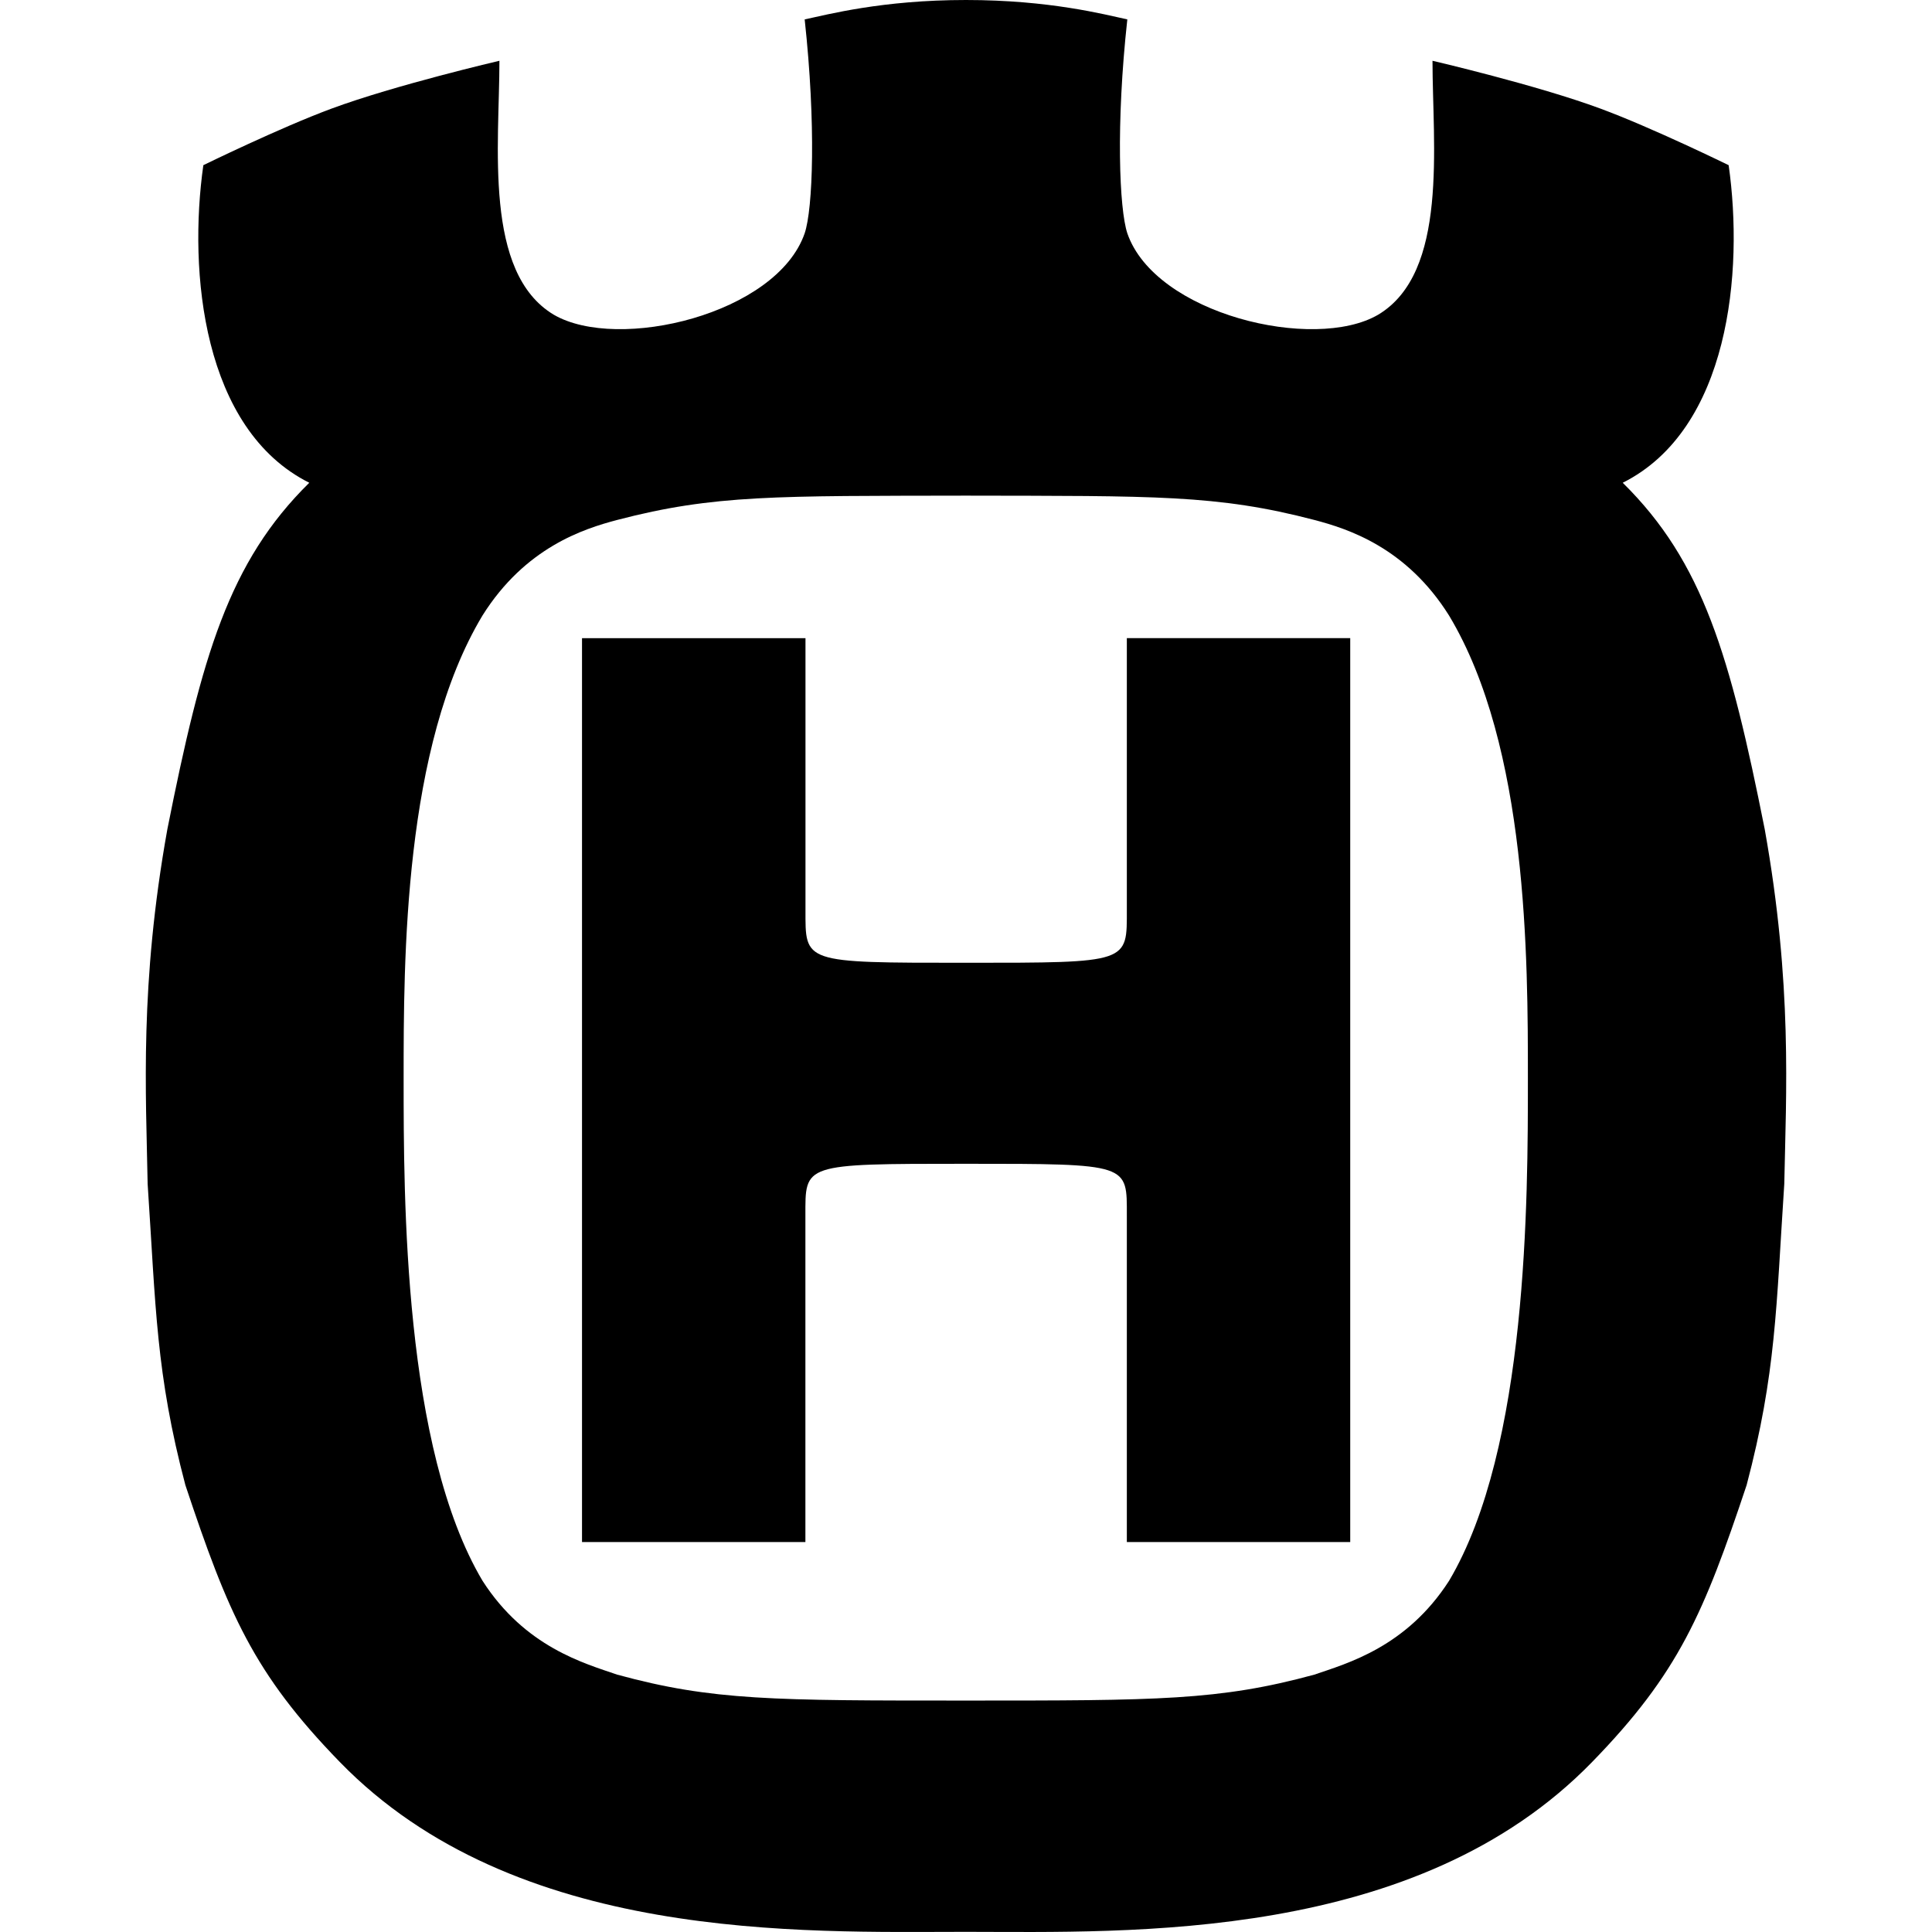
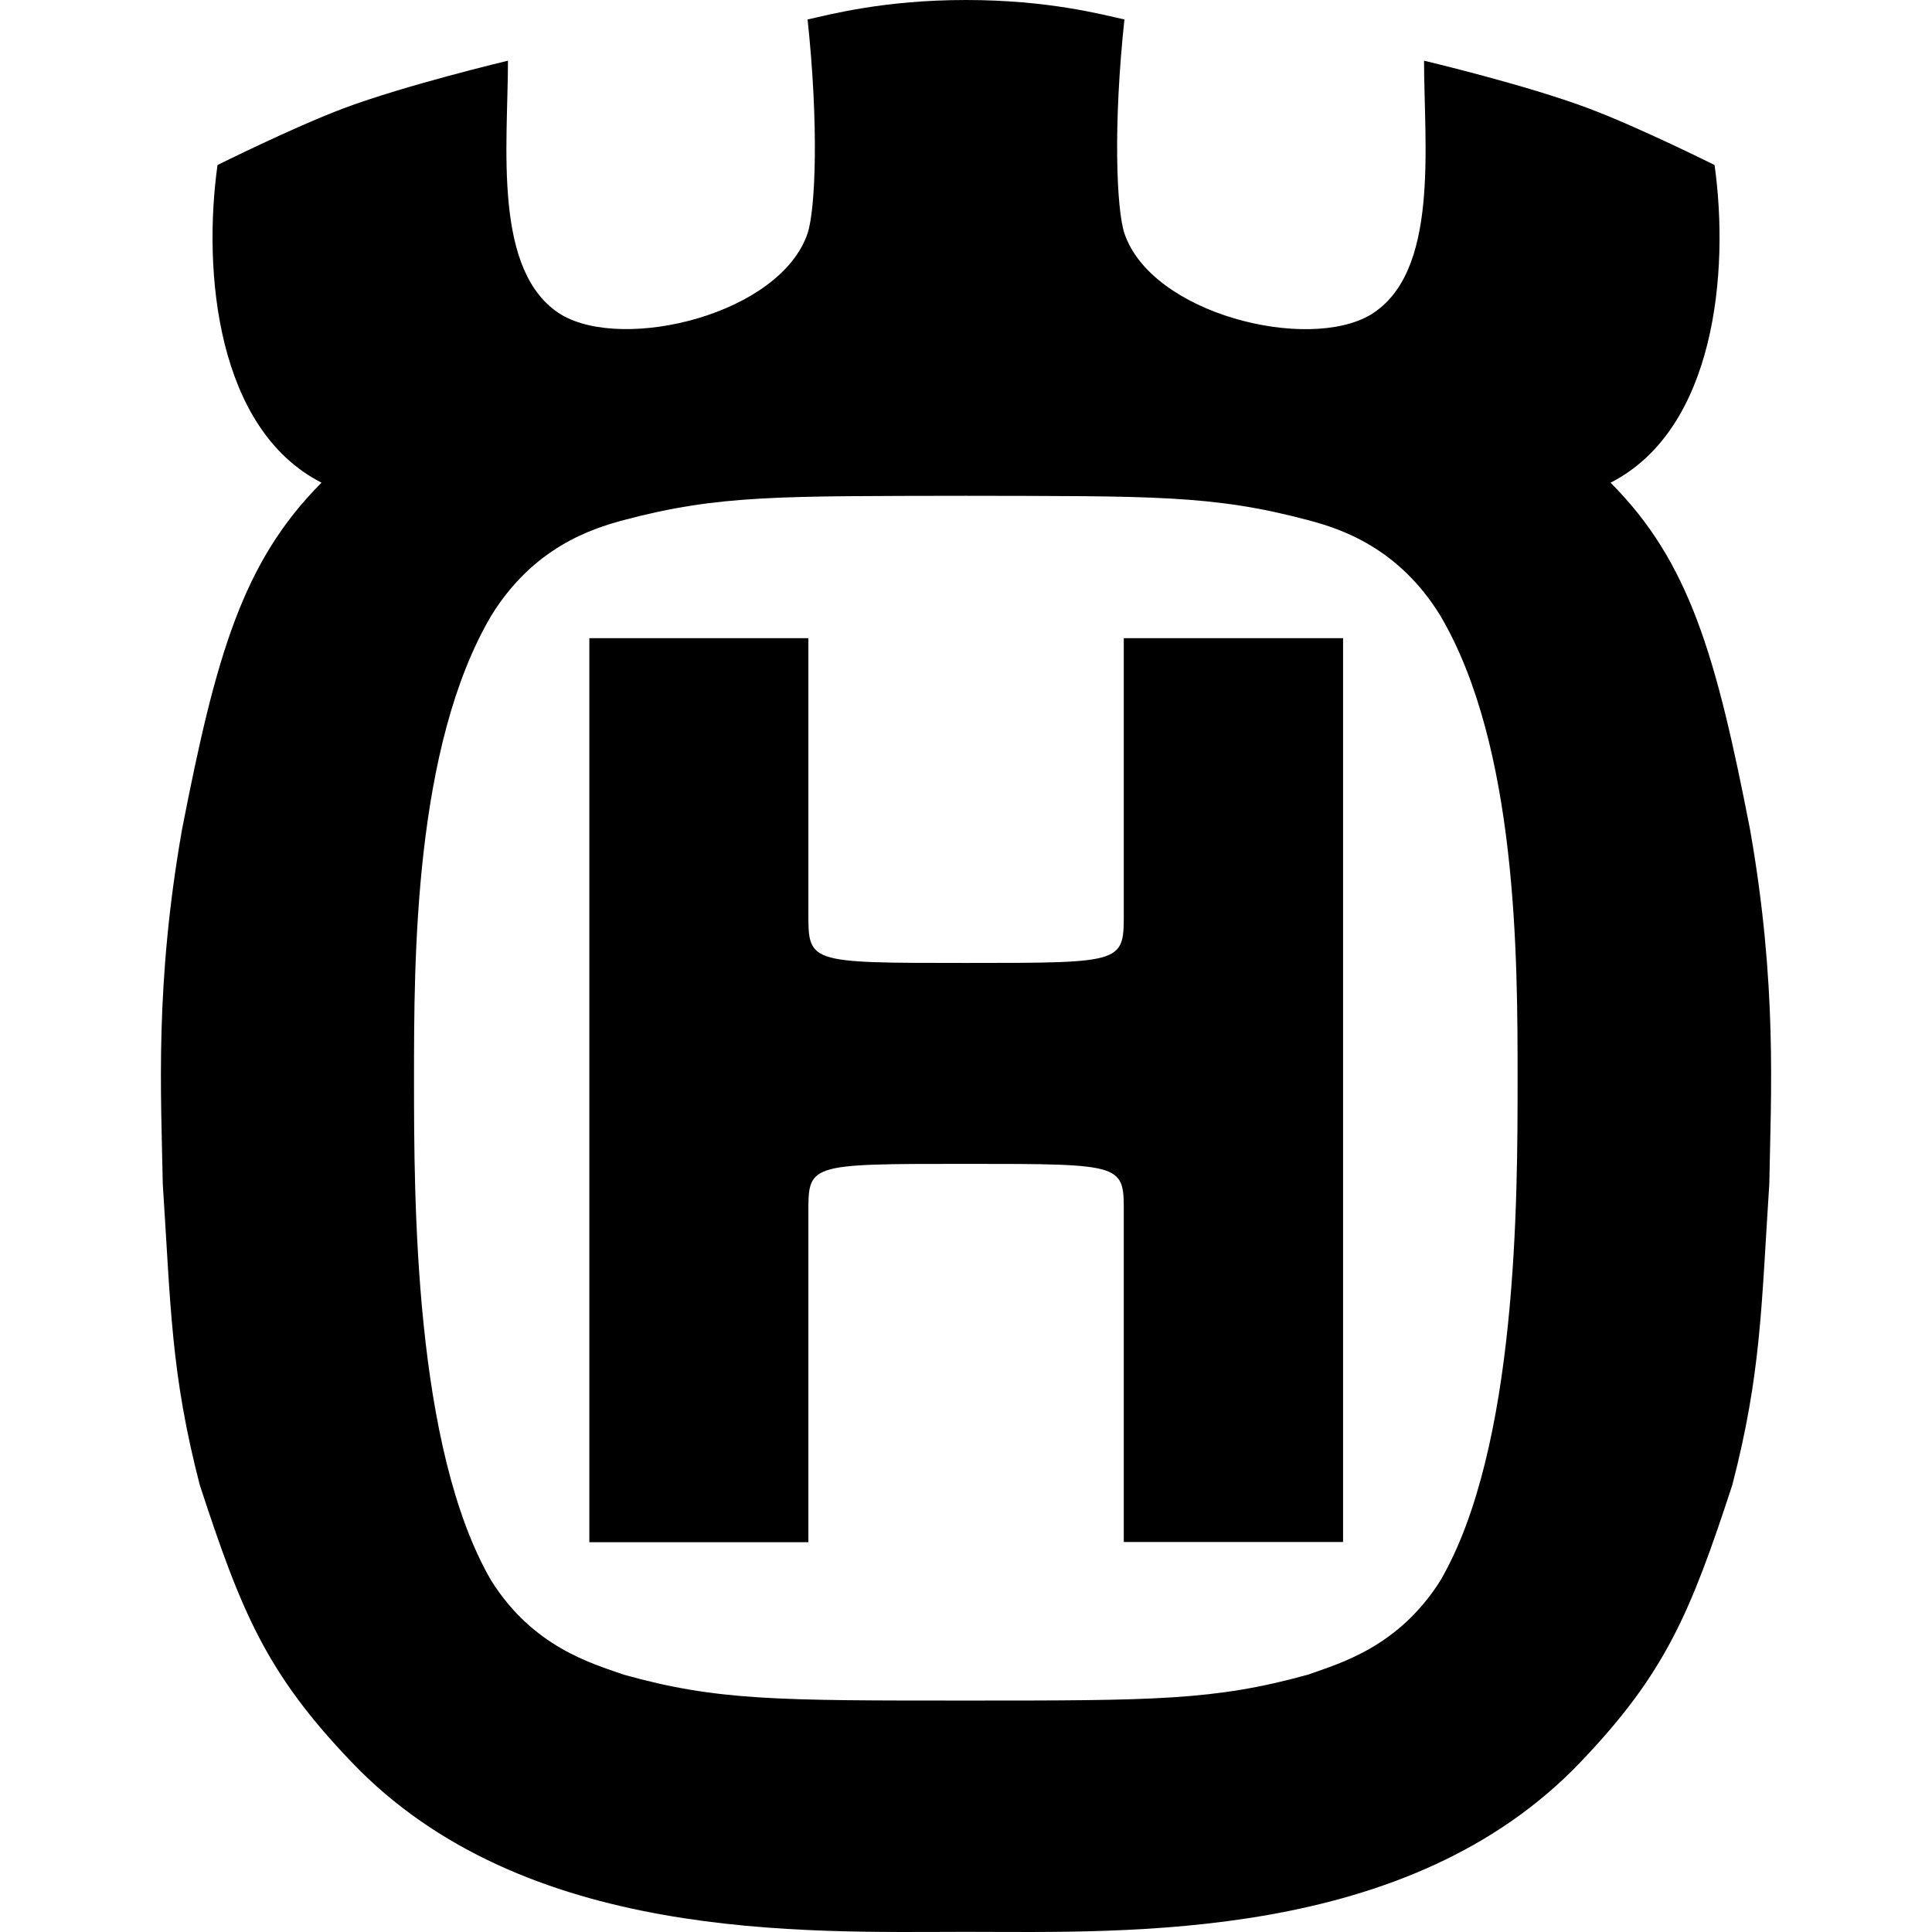
<svg xmlns="http://www.w3.org/2000/svg" role="img" viewBox="0 0 24 24" fill="currentColor">
-   <path d="M12.001 14.457c2.04 0 1.997 0 1.997.645v4.054h2.775V7.927h-2.775v3.371c0 .664.042.662-1.997.662h.001c-2.04 0-1.996.002-1.996-.662v-3.37H7.23v11.228h2.775v-4.054c0-.644-.043-.645 1.996-.645M12 0c1.04 0 1.72.18 2.004.241-.143 1.307-.1 2.355 0 2.657.347 1.006 2.32 1.475 3.115 1.012.878-.523.676-2.109.676-3.155 0 0 1.294.301 2.086.594.644.238 1.593.703 1.593.703.188 1.323.01 3.281-1.316 3.945 1 .985 1.335 2.152 1.764 4.304.346 1.932.265 3.28.243 4.405-.101 1.53-.101 2.354-.468 3.743-.53 1.588-.844 2.335-1.918 3.438C17.599 24.131 14.045 24 12 23.998c-2.045.001-5.598.133-7.779-2.11-1.074-1.104-1.388-1.85-1.918-3.439-.367-1.389-.367-2.213-.469-3.743-.02-1.126-.102-2.473.245-4.405.428-2.152.763-3.319 1.763-4.304-1.326-.664-1.504-2.622-1.316-3.945 0 0 .95-.465 1.593-.703.792-.293 2.085-.594 2.085-.594 0 1.046-.201 2.632.676 3.155.797.463 2.768-.006 3.116-1.012.102-.302.142-1.35 0-2.657C10.28.181 10.959 0 12 0m-.004 21.125c2.387 0 3.149 0 4.331-.322.408-.14 1.143-.341 1.674-1.166.979-1.65.979-4.747.979-6.236 0-1.49 0-4.125-.979-5.754-.53-.846-1.255-1.078-1.674-1.188-1.208-.316-1.983-.297-4.331-.302h.002c-2.348.005-3.123-.014-4.331.302-.418.11-1.143.342-1.674 1.188-.979 1.63-.979 4.264-.979 5.754 0 1.489 0 4.586.98 6.236.53.825 1.264 1.025 1.673 1.166 1.182.323 1.944.322 4.33.322Z" />
+   <path d="M12 0c1.022 0 1.687.18 1.968.242-.14 1.307-.1 2.354 0 2.657.34 1.005 2.276 1.474 3.058 1.011.86-.522.664-2.11.664-3.156 0 0 1.268.3 2.046.593.632.238 1.563.703 1.563.703.185 1.324.01 3.282-1.292 3.946.982.985 1.312 2.152 1.732 4.304.34 1.93.26 3.28.24 4.405-.1 1.53-.1 2.355-.46 3.743-.52 1.589-.829 2.335-1.883 3.439C17.496 24.132 14.007 24 12 23.998c-2.007.002-5.494.134-7.635-2.111-1.055-1.104-1.363-1.85-1.883-3.439-.36-1.388-.36-2.213-.46-3.743-.021-1.125-.1-2.474.24-4.405.42-2.154.75-3.319 1.732-4.304-1.302-.664-1.477-2.622-1.292-3.946 0 0 .933-.465 1.563-.703C5.043 1.055 6.31.754 6.31.754c0 1.047-.196 2.632.664 3.156.782.461 2.716-.006 3.058-1.011.1-.303.14-1.35 0-2.657C10.313.18 10.979 0 12 0m-.003 21.125c2.342 0 3.09 0 4.251-.322.4-.142 1.122-.342 1.644-1.167.96-1.65.96-4.748.96-6.235 0-1.49 0-4.124-.96-5.754-.52-.844-1.233-1.078-1.644-1.186-1.186-.316-1.948-.297-4.251-.302h.001c-2.303.005-3.065-.014-4.251.302-.41.11-1.122.342-1.644 1.186-.96 1.63-.96 4.266-.96 5.754s0 4.586.96 6.235c.52.825 1.241 1.025 1.644 1.167 1.16.324 1.909.322 4.25.322zM12 14.458c2.004 0 1.96.002 1.96.644v4.053h2.724V7.928H13.96V11.3c0 .664.044.662-1.96.662h.002c-2.003 0-1.96.002-1.96-.662V7.928H7.321v11.23h2.721v-4.056c0-.644-.04-.644 1.958-.644z" />
</svg>
